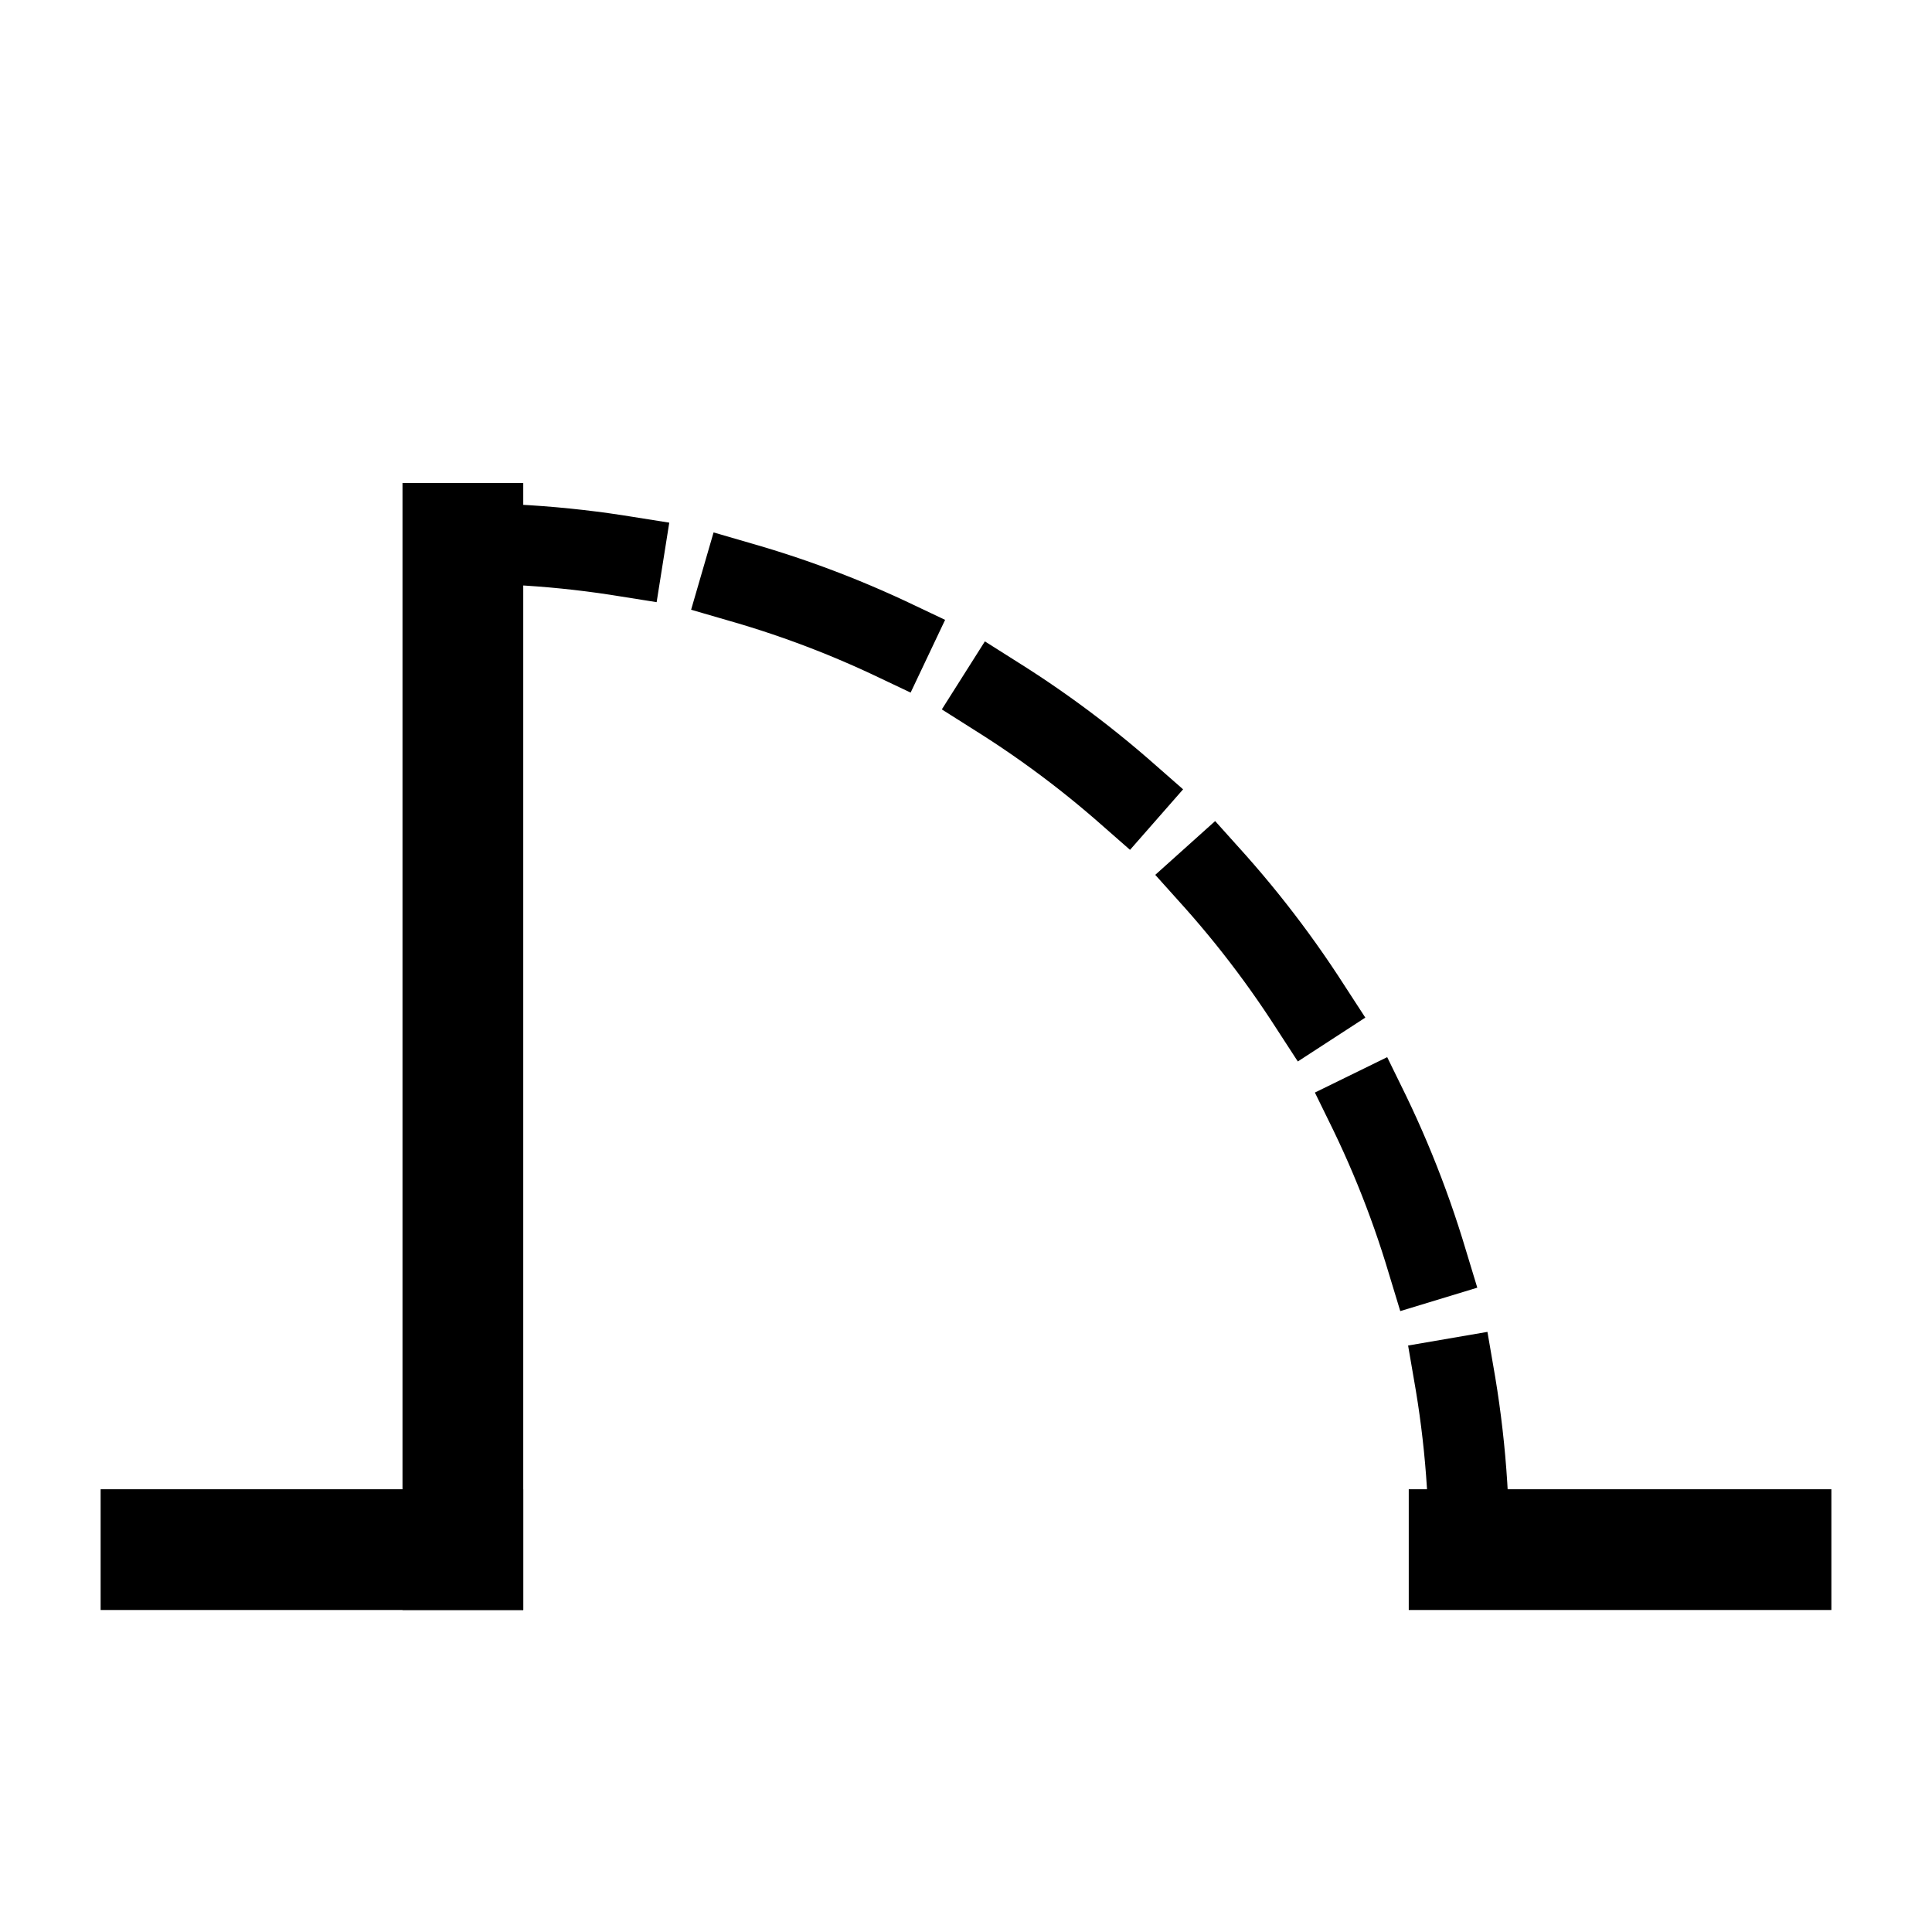
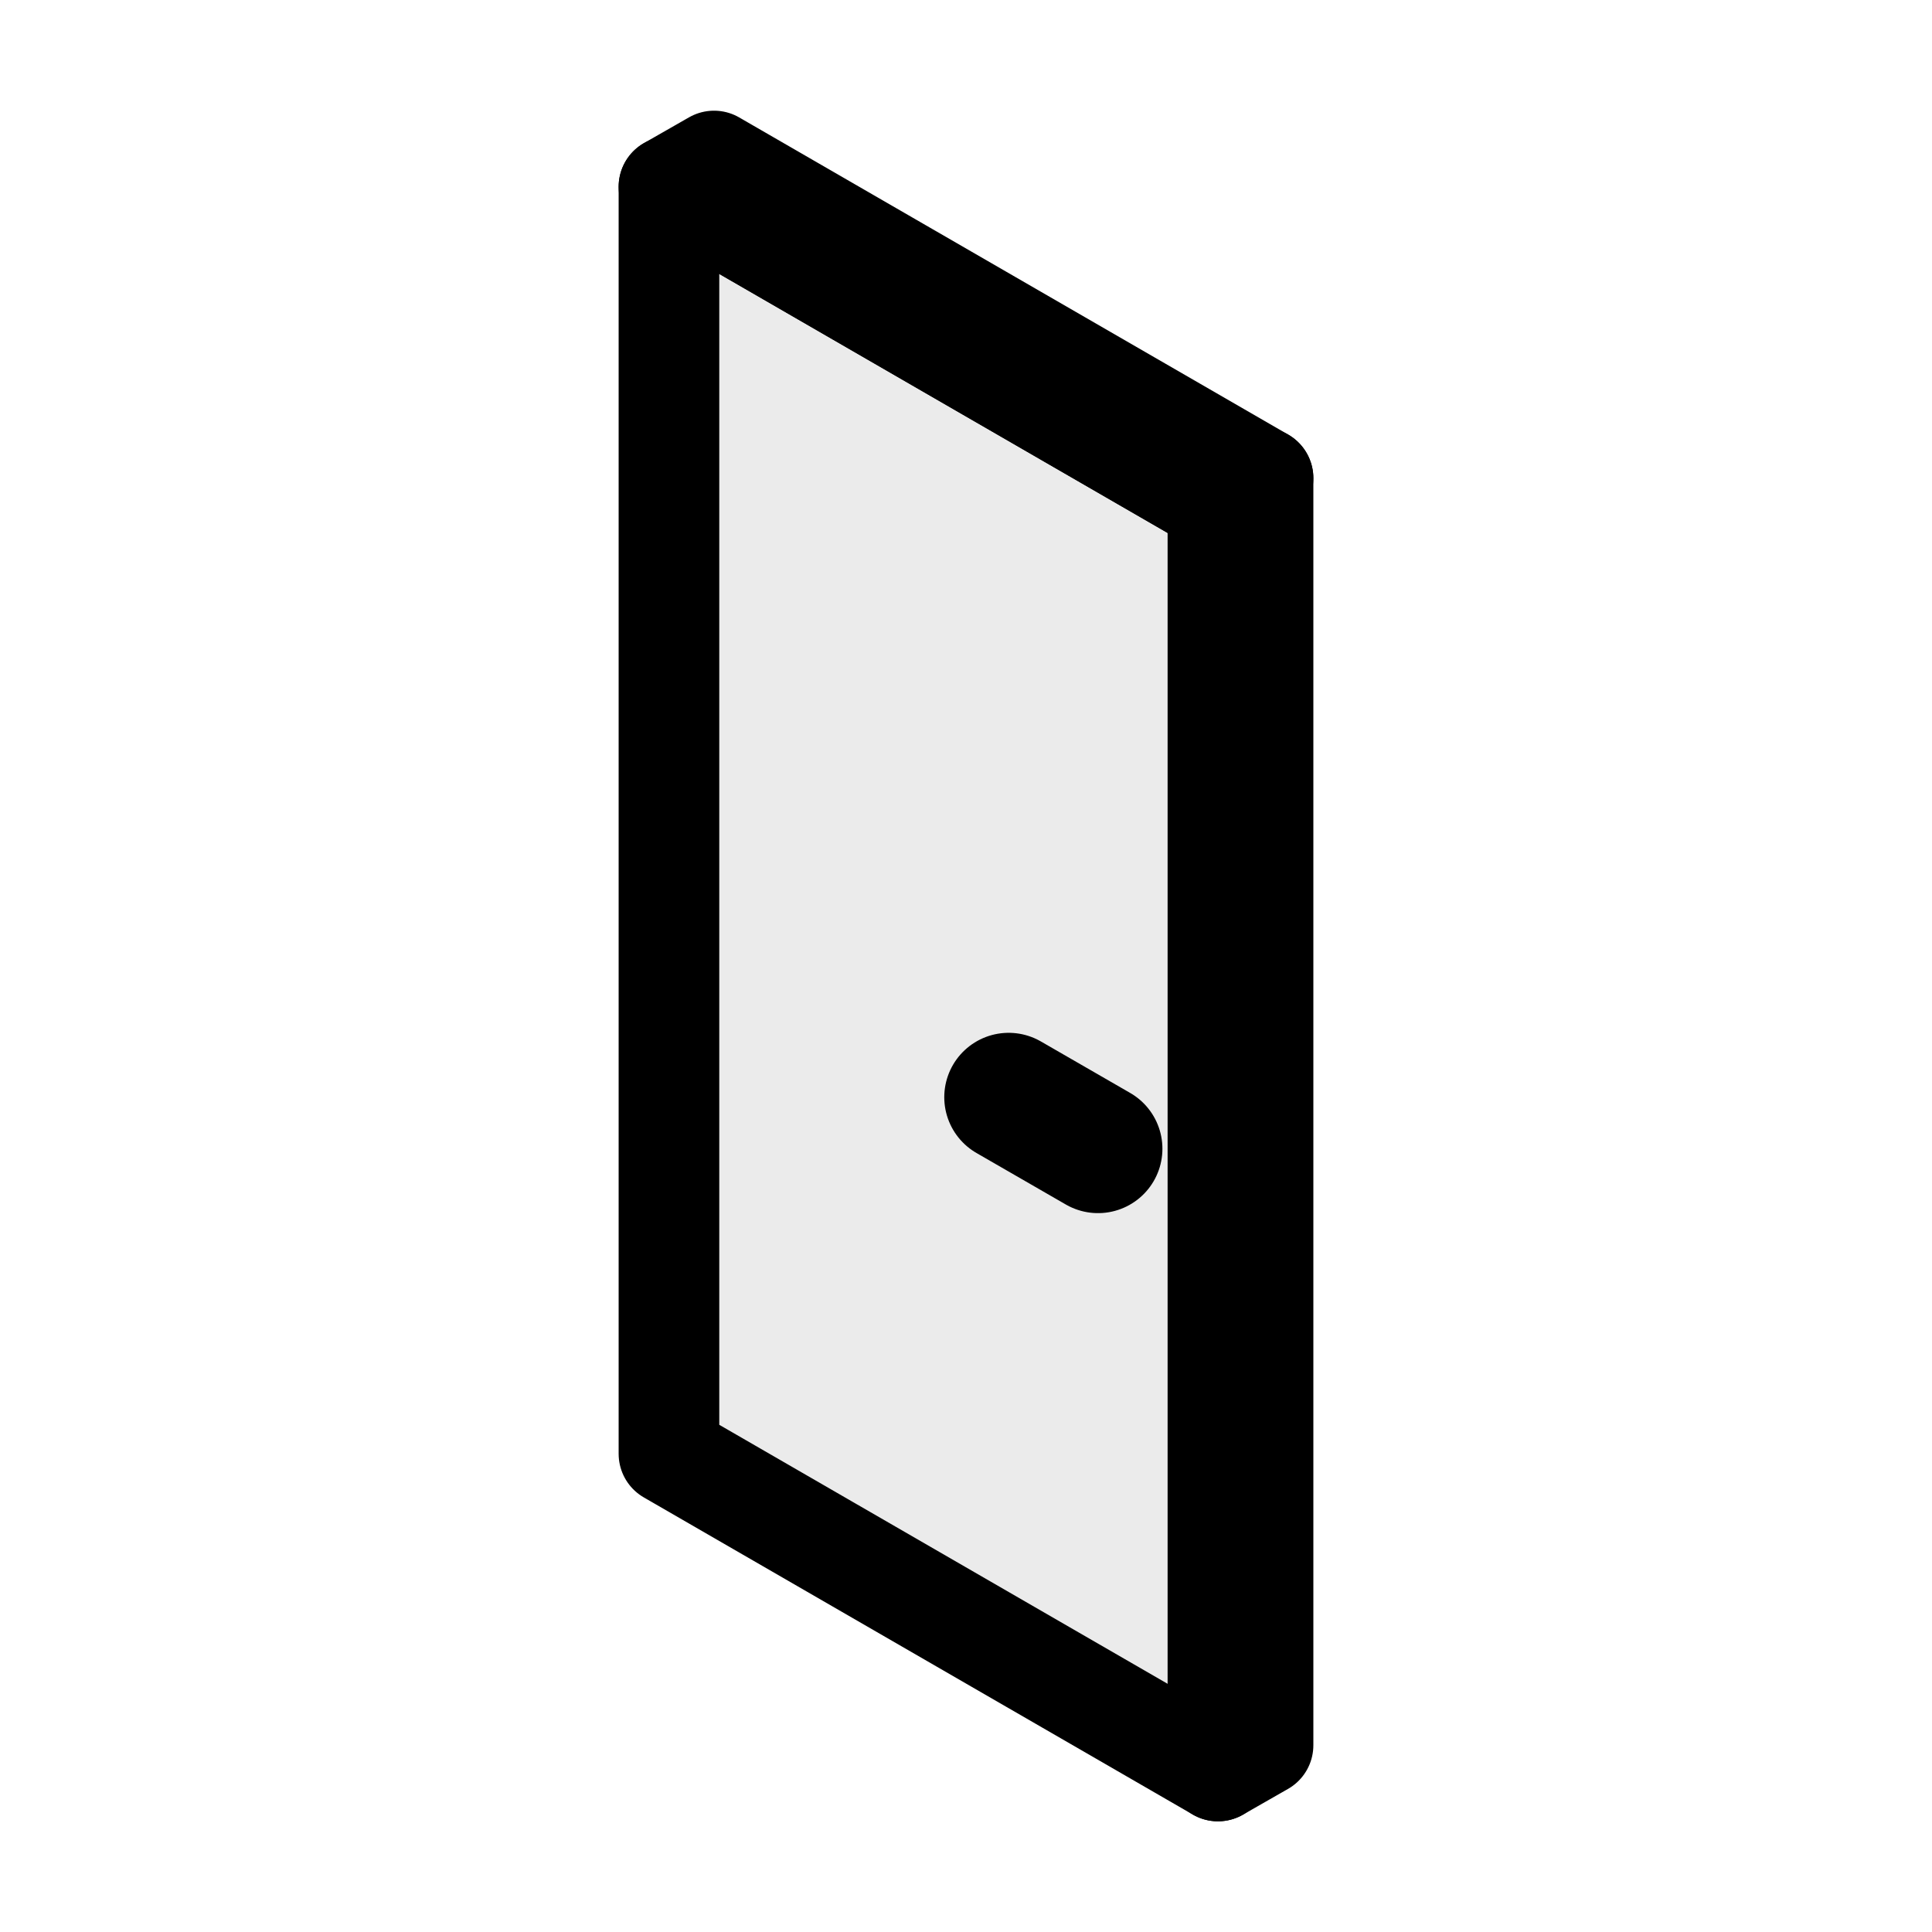
- <svg xmlns="http://www.w3.org/2000/svg" viewBox="0 0 24 24" fill="none" stroke="currentColor" stroke-width="1.5" stroke-linecap="square" stroke-linejoin="miter">
-   <path d="M2 19.25 H5.75 M18.25 19.25 H22" />
-   <path d="M5.75 19.25 V6.75" />
-   <path d="M5.75 6.75 A12.5 12.5 0 0 1 18.25 19.25" stroke-width="1" stroke-dasharray="2 1.5" />
+ <svg xmlns="http://www.w3.org/2000/svg" viewBox="0 0 24 24" fill="none" stroke="currentColor" stroke-width="1.25" stroke-linecap="round" stroke-linejoin="round">
+   <path d="M15.13 22.00 L15.13 6.26 L8.31 2.32 L8.31 18.06 L15.13 22.00 Z" fill="currentColor" fill-opacity="0.08" stroke="none" />
+   <path d="M8.31 18.06 L8.31 2.32 L15.13 6.26 L15.13 22.00 L8.31 18.06" />
+   <path d="M15.69 5.94 L15.13 6.26 L15.13 22.00 L15.69 21.68 L15.69 5.94 Z" fill="currentColor" fill-opacity="0.18" stroke="none" />
+   <path d="M15.69 21.68 L15.13 22.00 L15.13 6.26 L15.69 5.94 L15.69 21.68" />
+   <path d="M8.87 2.00 L15.69 5.94 L15.13 6.26 L8.31 2.32 L8.87 2.00" />
+   <path d="M13.64 14.27 L12.53 13.63" stroke-width="1.6" />
</svg>
